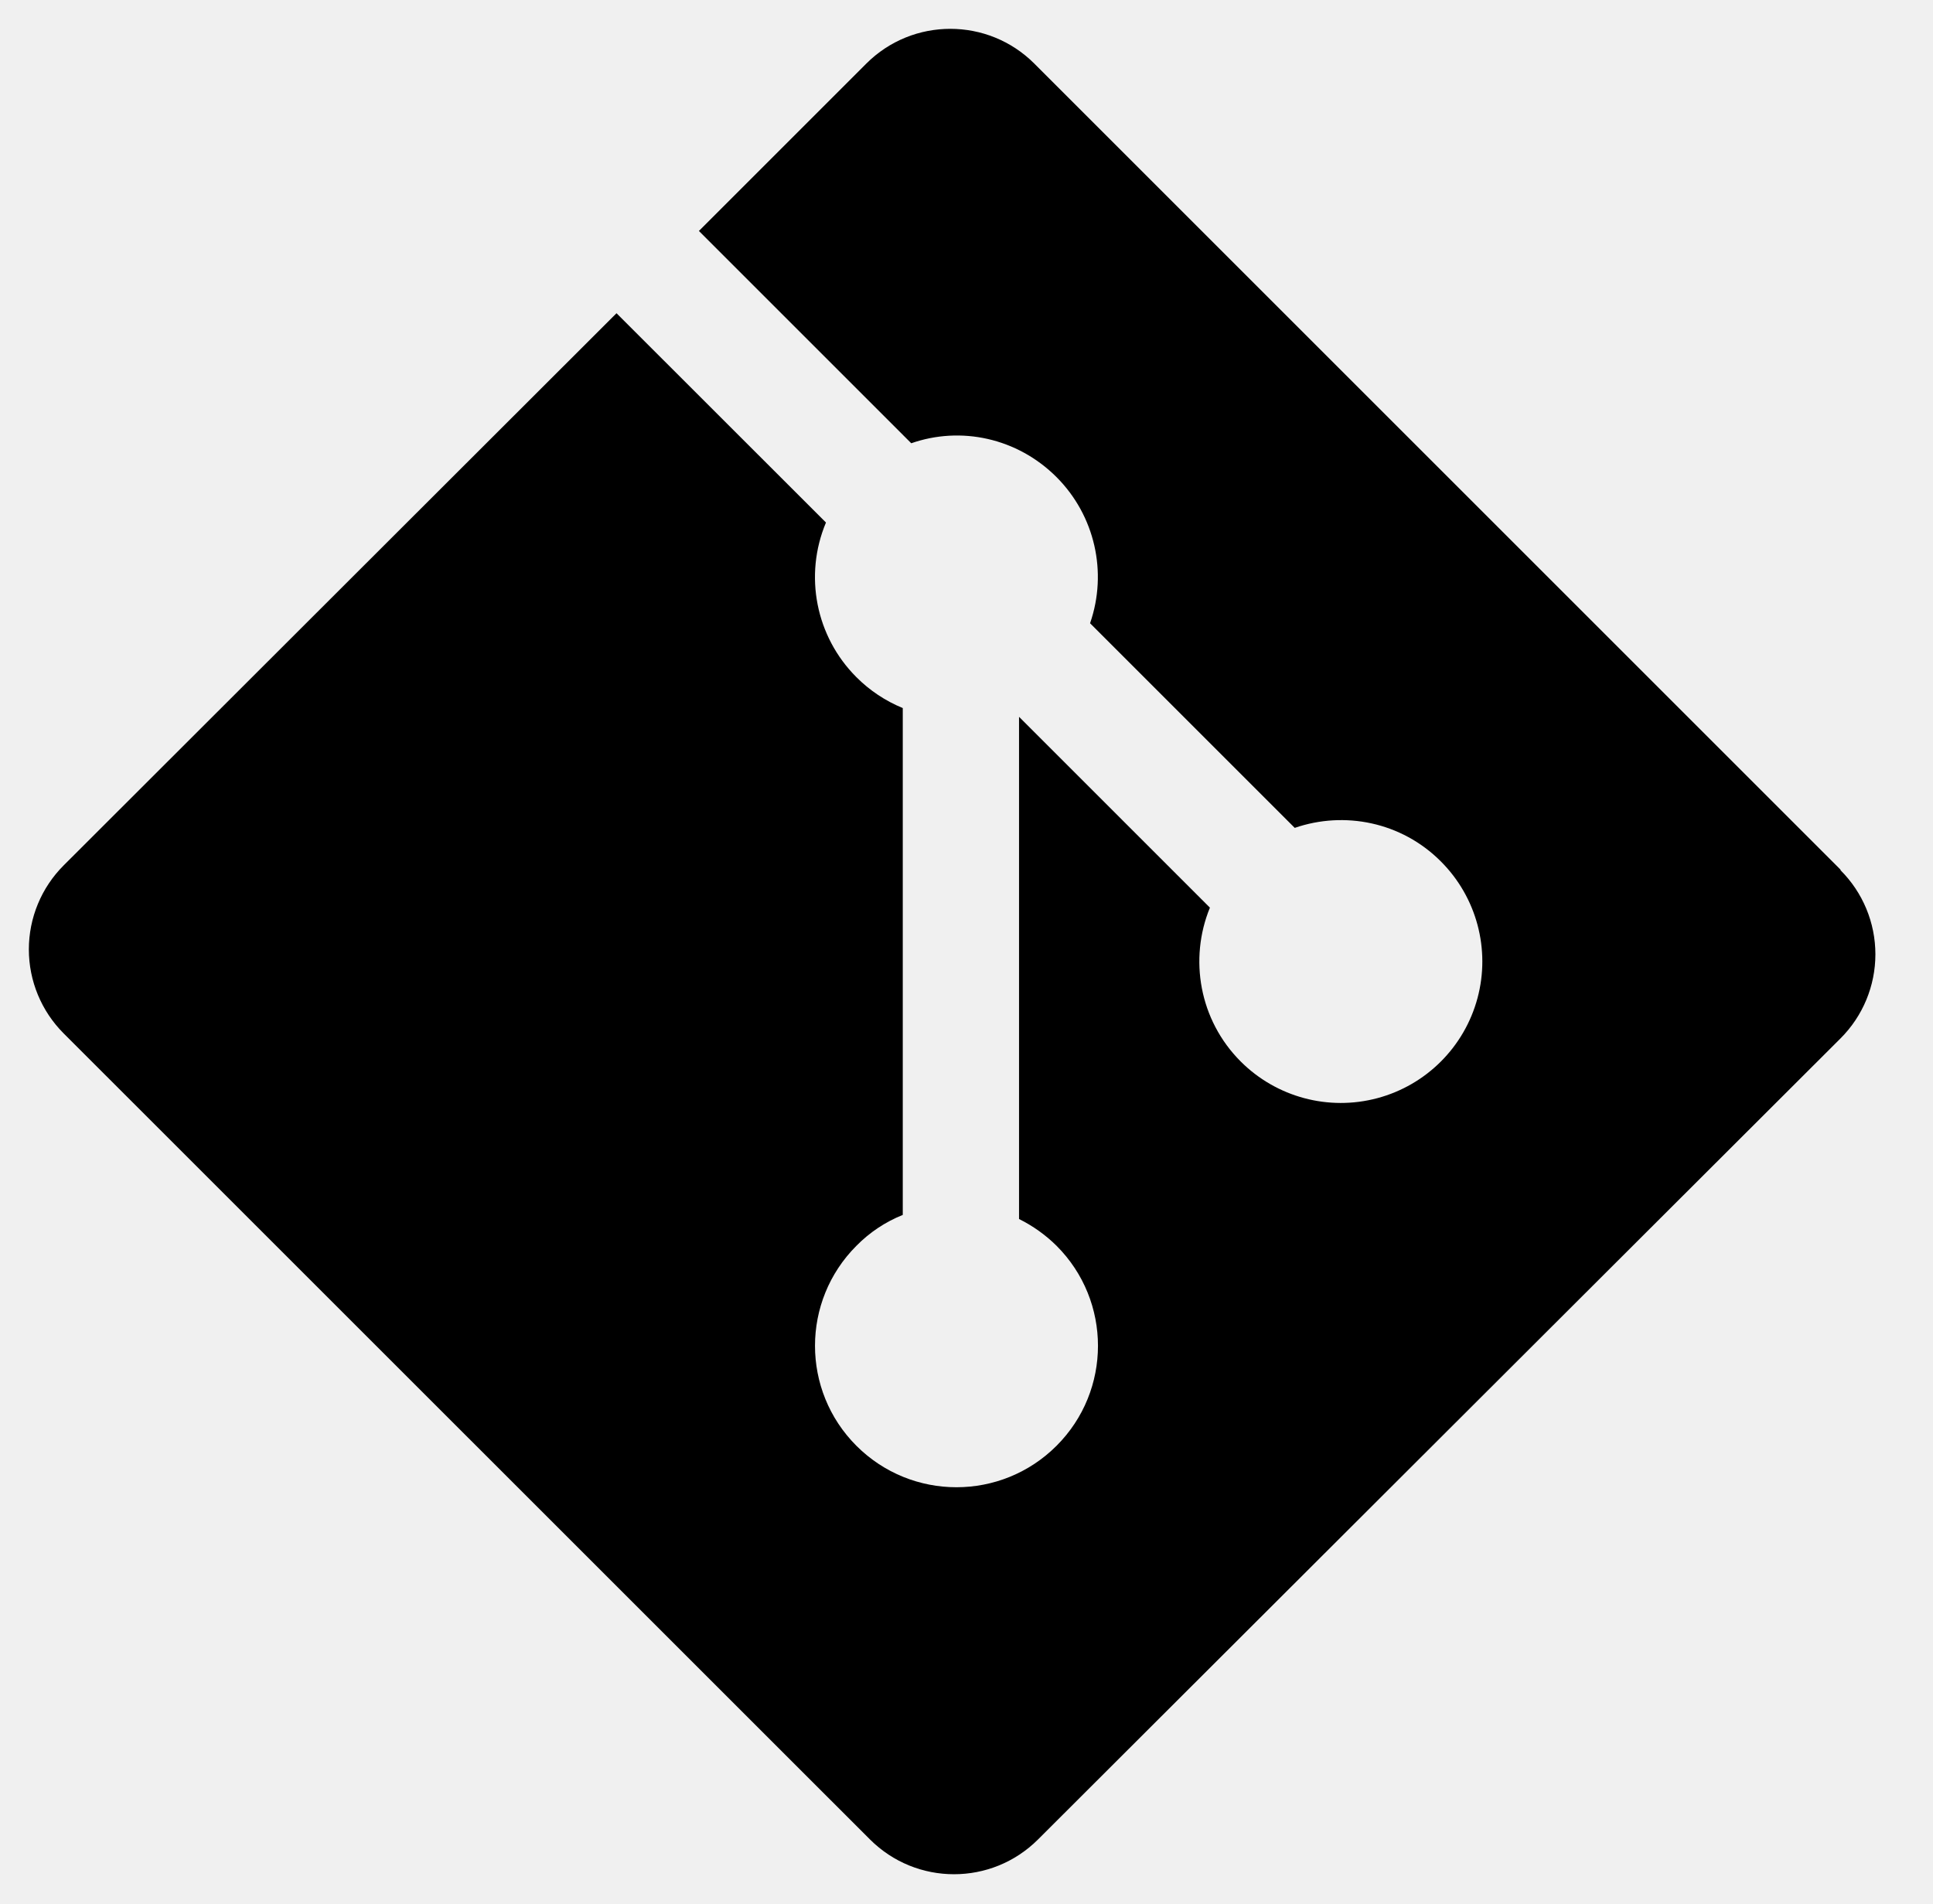
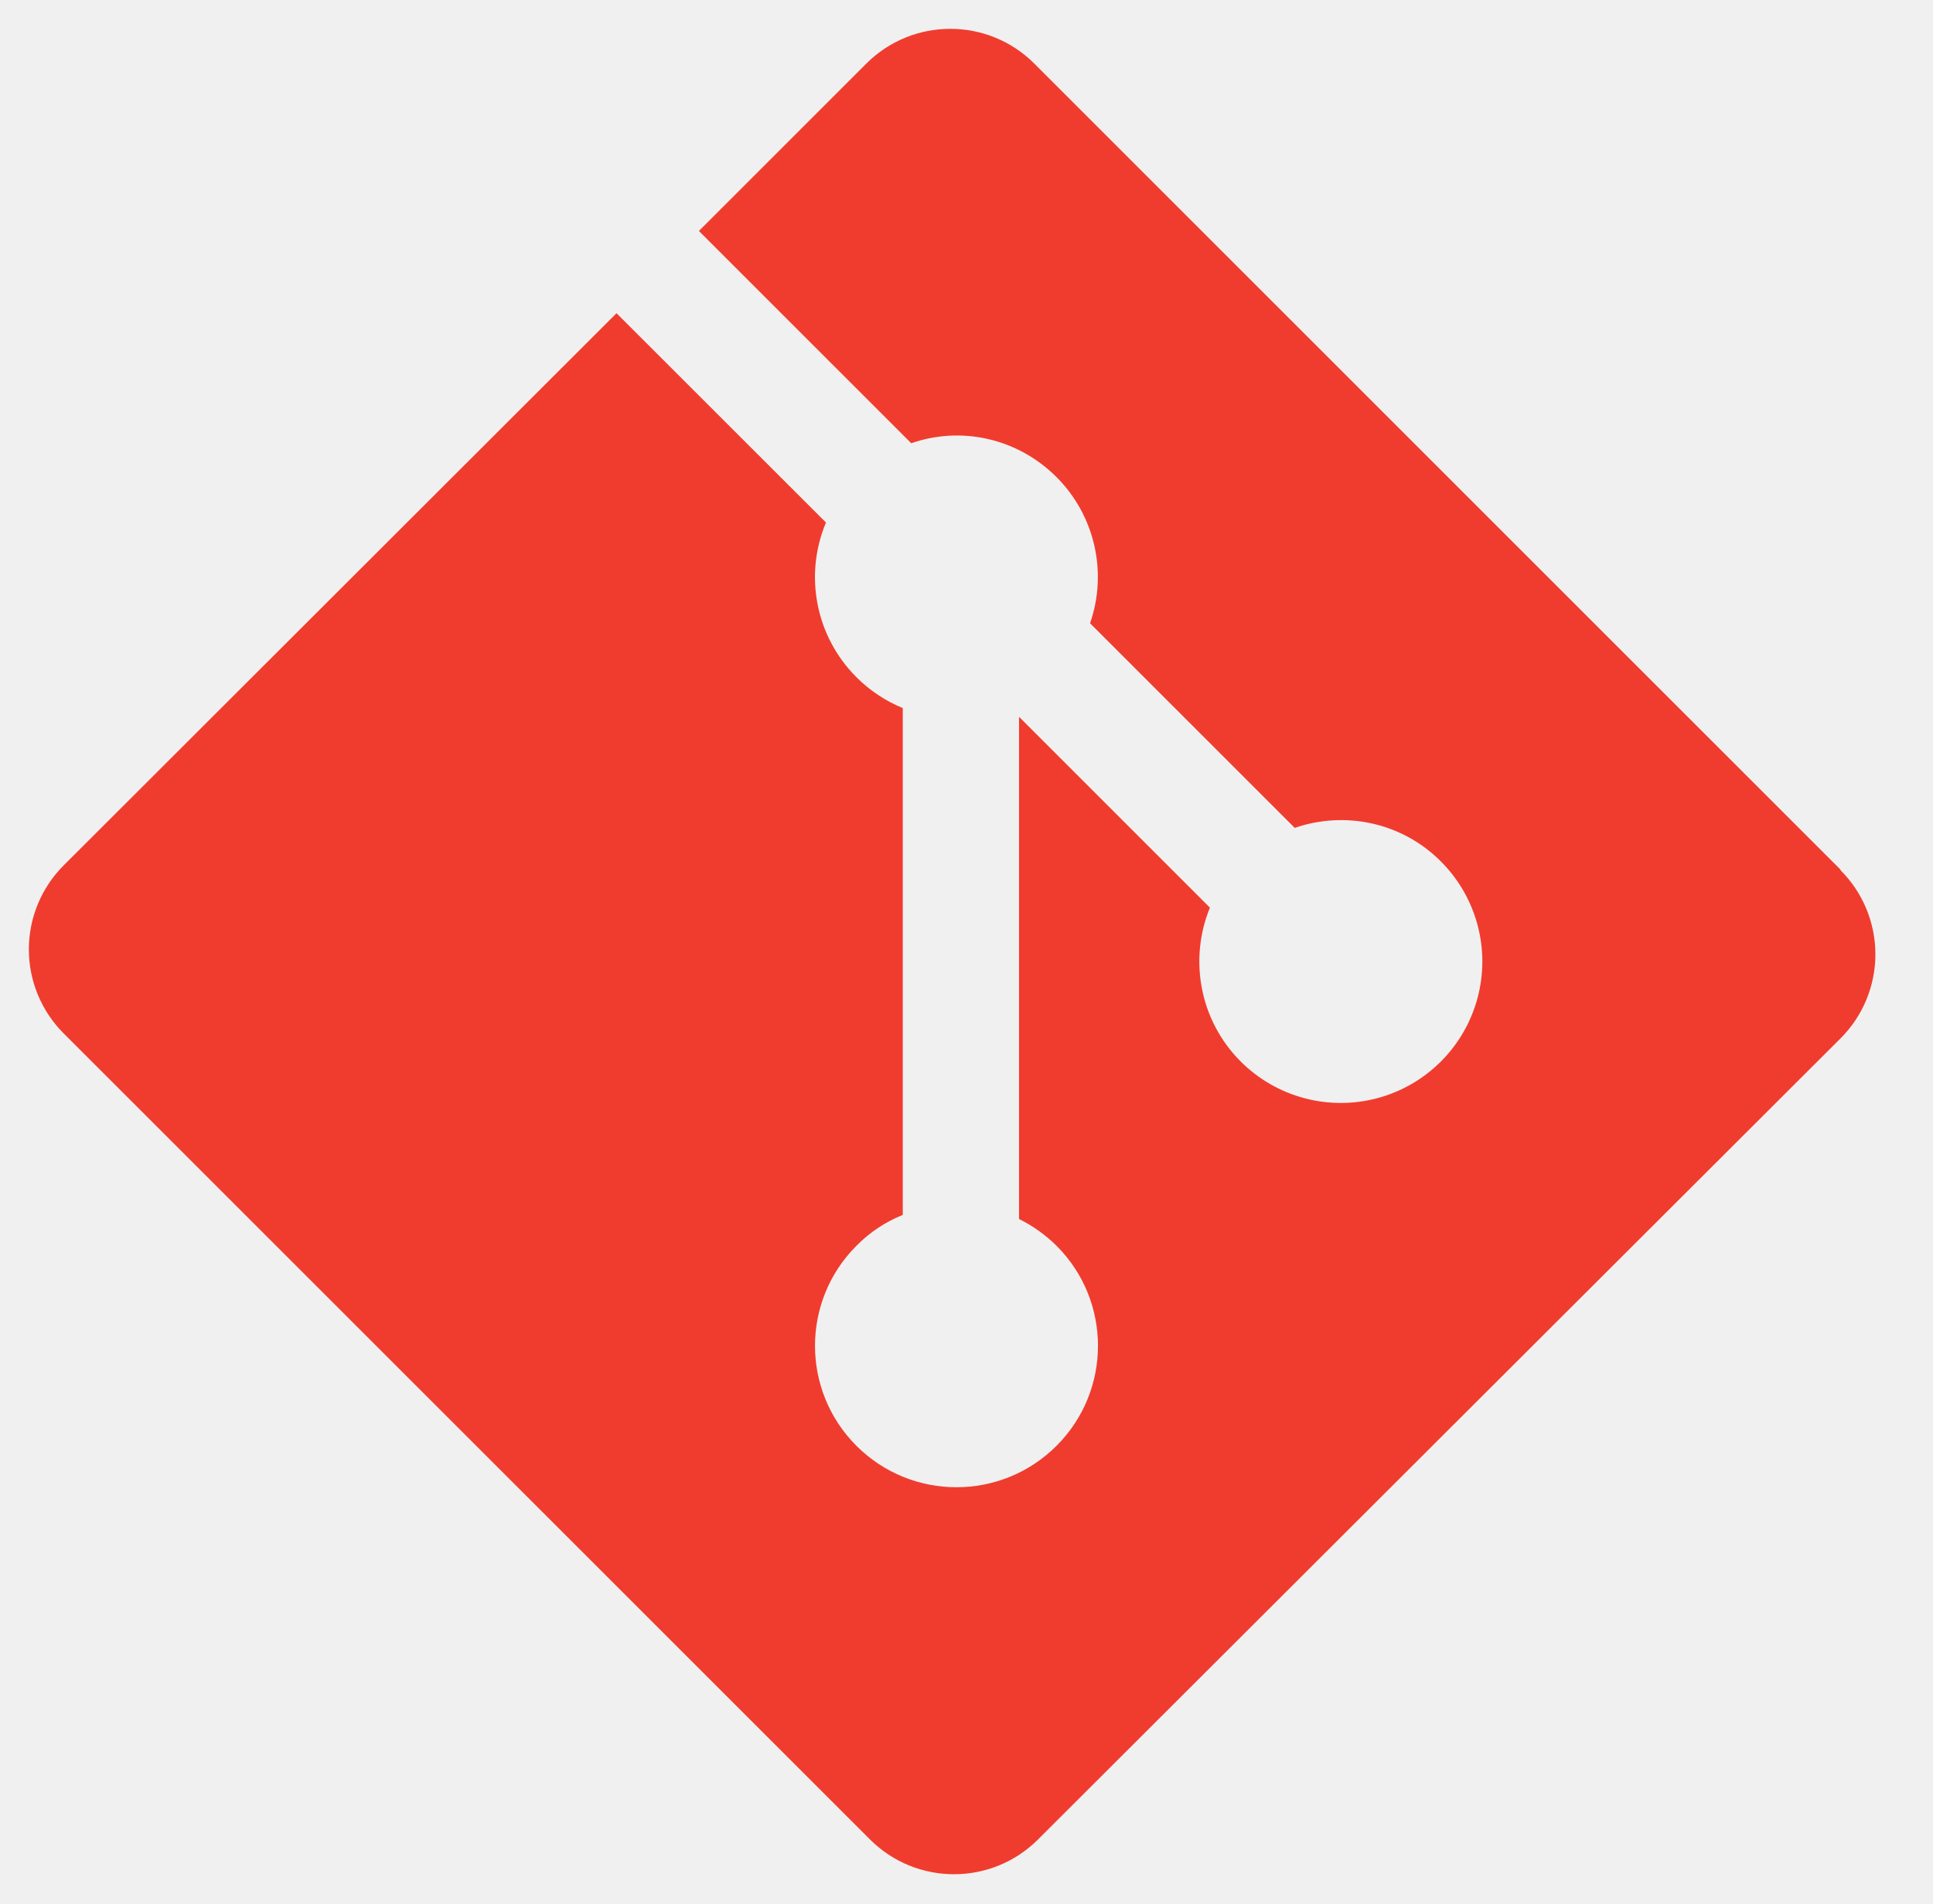
<svg xmlns="http://www.w3.org/2000/svg" xmlns:xlink="http://www.w3.org/1999/xlink" viewBox="0 0 67 66" fill="#fff" fill-rule="evenodd" stroke="#000" stroke-linecap="round" stroke-linejoin="round">
  <use xlink:href="#git" x="1" y="1" />
  <symbol id="git" overflow="visible">
-     <path d="M62.795 29.149L34.853 1.207a4.12 4.12 0 0 0-5.828 0l-5.8 5.8 7.36 7.36c1.712-.6 3.672-.19 5.036 1.174a4.9 4.9 0 0 1 1.162 5.066l7.094 7.094c1.716-.592 3.696-.21 5.066 1.164 1.239 1.239 1.723 3.046 1.269 4.738s-1.776 3.015-3.469 3.468-3.499-.031-4.738-1.27c-1.44-1.44-1.796-3.56-1.068-5.334l-6.616-6.616v17.41c.48.238.919.551 1.3.928 1.915 1.915 1.915 5.02-.001 6.935s-5.02 1.915-6.935 0-1.915-5.02 0-6.935a4.71 4.71 0 0 1 1.606-1.07V23.547a4.87 4.87 0 0 1-1.606-1.07 4.9 4.9 0 0 1-1.056-5.362l-7.26-7.256-19.16 19.14A4.12 4.12 0 0 0 0 31.914a4.12 4.12 0 0 0 1.209 2.915l27.944 27.94a4.12 4.12 0 0 0 5.828 0l27.814-27.77a4.12 4.12 0 0 0 0-5.83" stroke="none" fill="currentColor" fill-rule="nonzero" />
+     <path d="M62.795 29.149L34.853 1.207a4.12 4.12 0 0 0-5.828 0l-5.8 5.8 7.36 7.36c1.712-.6 3.672-.19 5.036 1.174a4.9 4.9 0 0 1 1.162 5.066l7.094 7.094c1.716-.592 3.696-.21 5.066 1.164 1.239 1.239 1.723 3.046 1.269 4.738s-1.776 3.015-3.469 3.468-3.499-.031-4.738-1.27c-1.44-1.44-1.796-3.56-1.068-5.334l-6.616-6.616v17.41c.48.238.919.551 1.3.928 1.915 1.915 1.915 5.02-.001 6.935s-5.02 1.915-6.935 0-1.915-5.02 0-6.935a4.71 4.71 0 0 1 1.606-1.07V23.547a4.87 4.87 0 0 1-1.606-1.07 4.9 4.9 0 0 1-1.056-5.362l-7.26-7.256-19.16 19.14A4.12 4.12 0 0 0 0 31.914a4.12 4.12 0 0 0 1.209 2.915l27.944 27.94a4.12 4.12 0 0 0 5.828 0l27.814-27.77a4.12 4.12 0 0 0 0-5.83" stroke="none" fill="#f03c2e" fill-rule="nonzero" />
  </symbol>
</svg>
